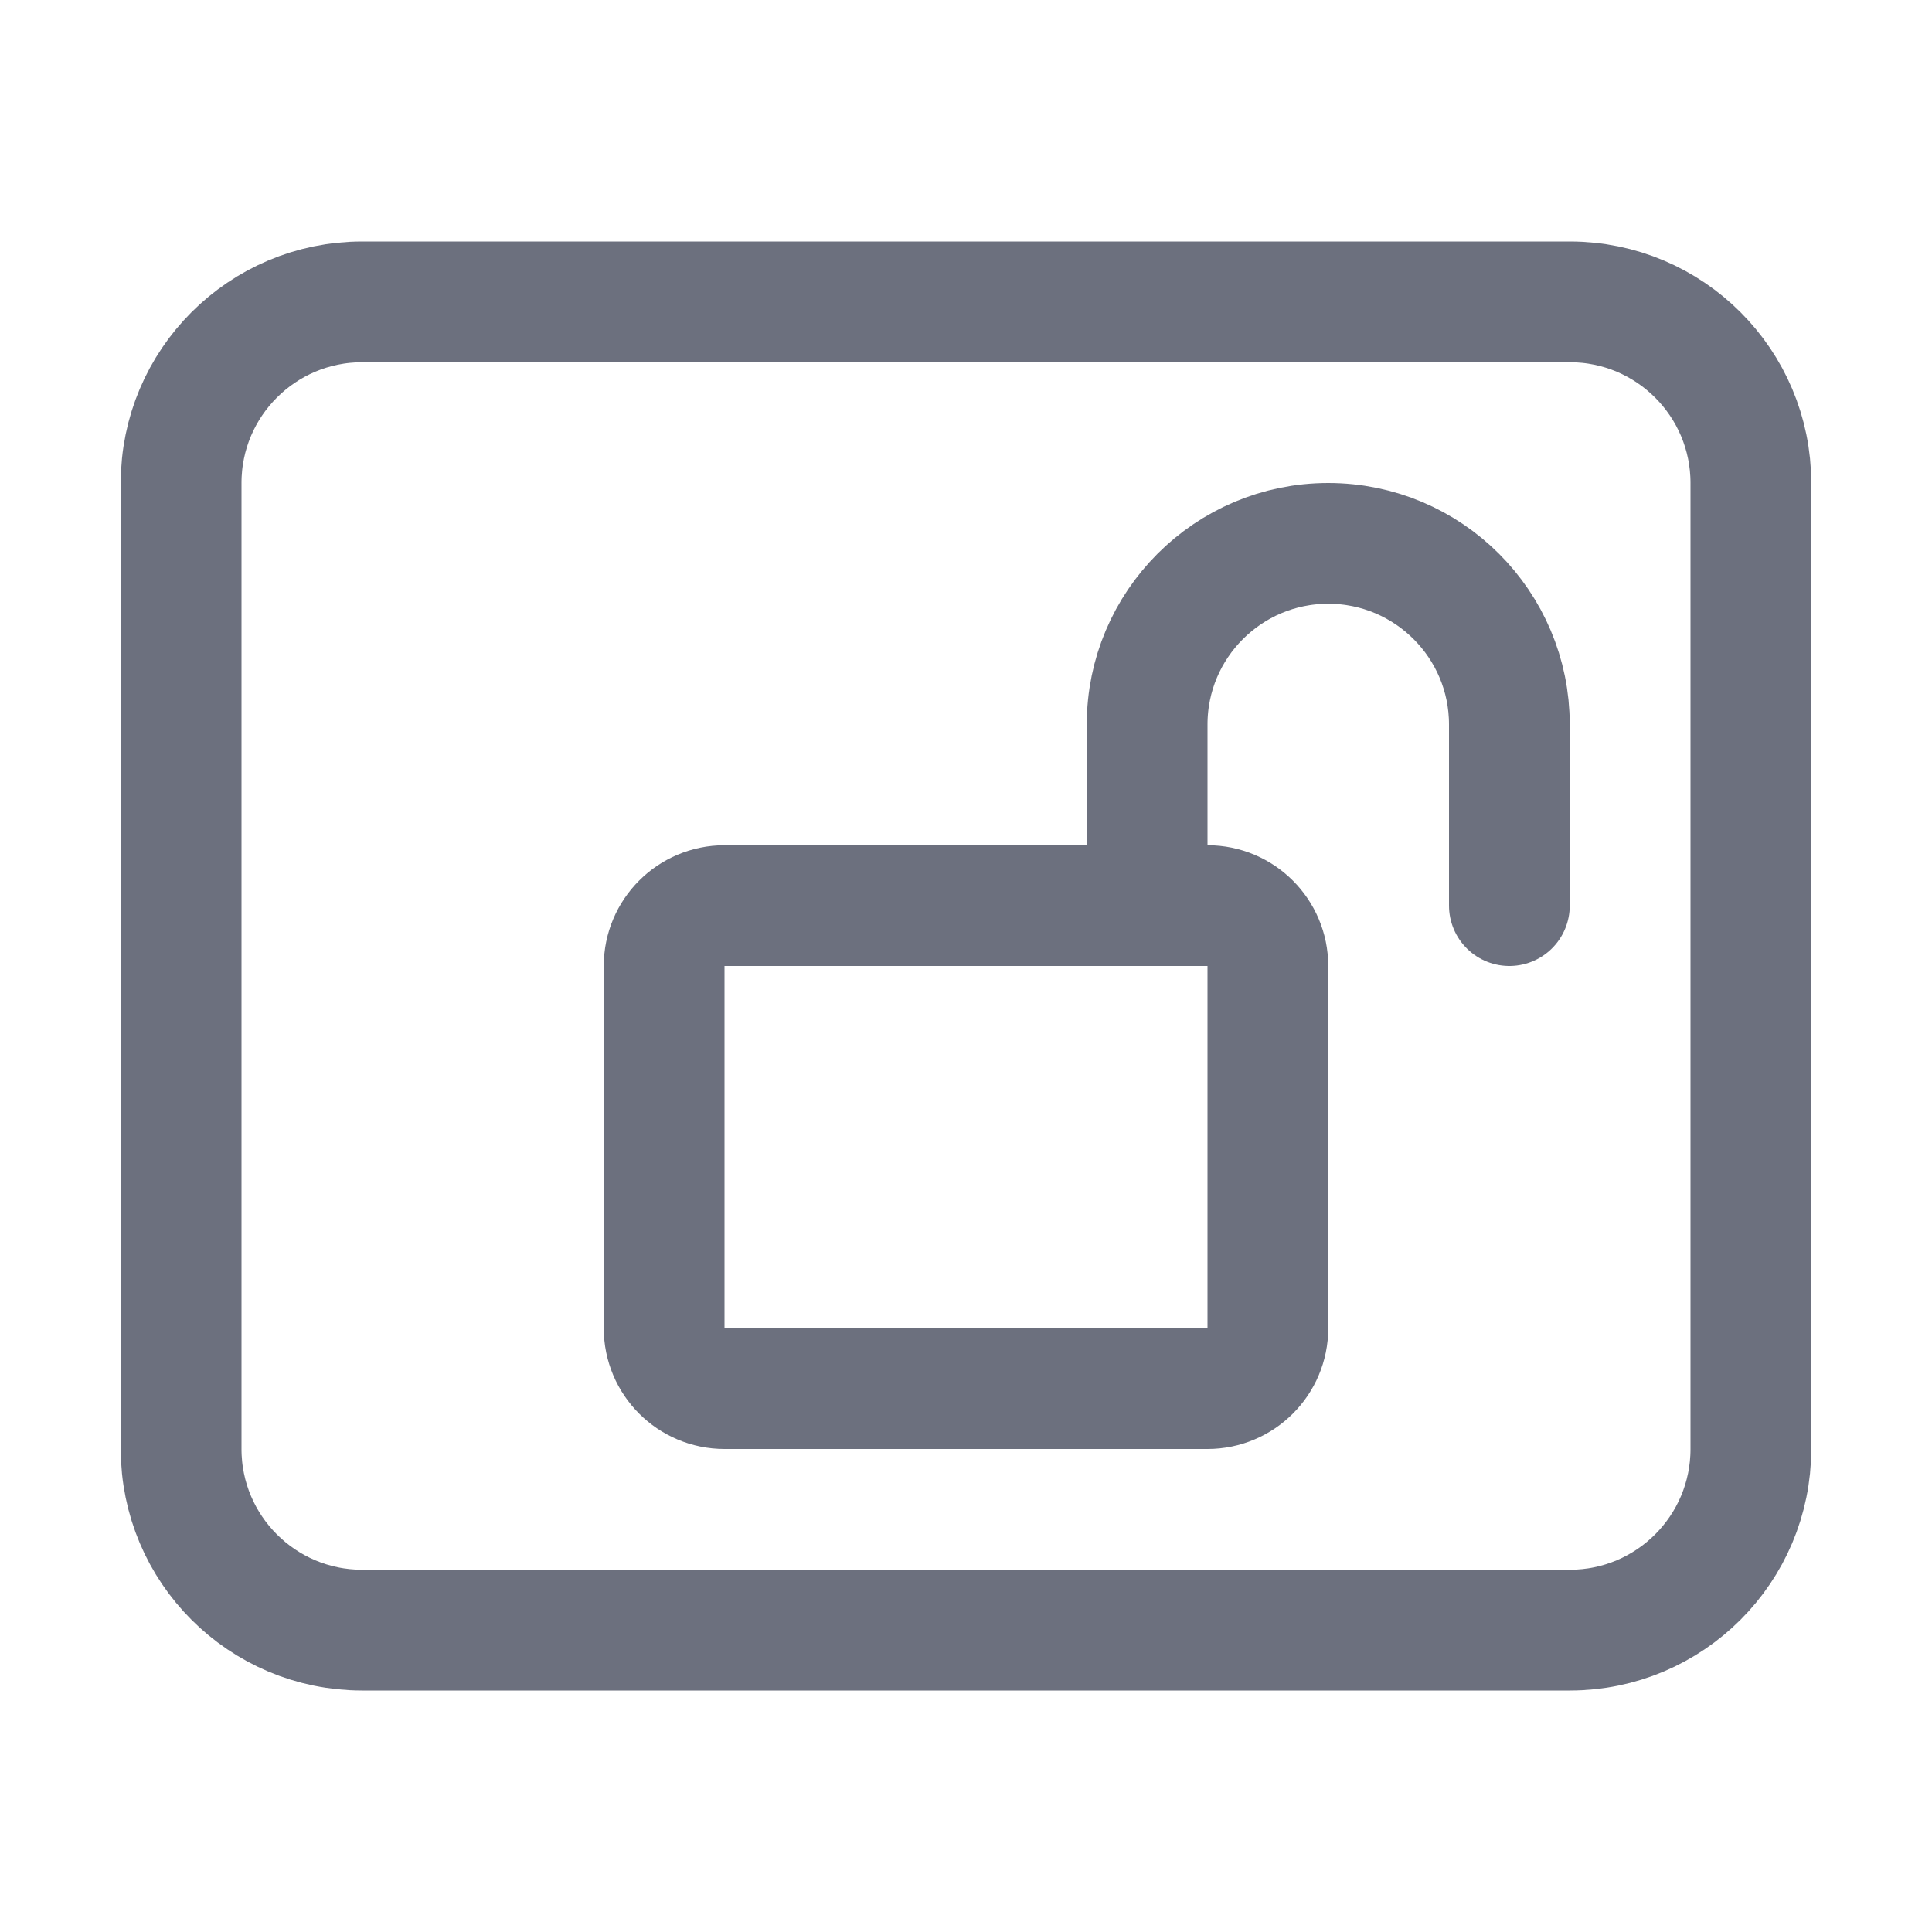
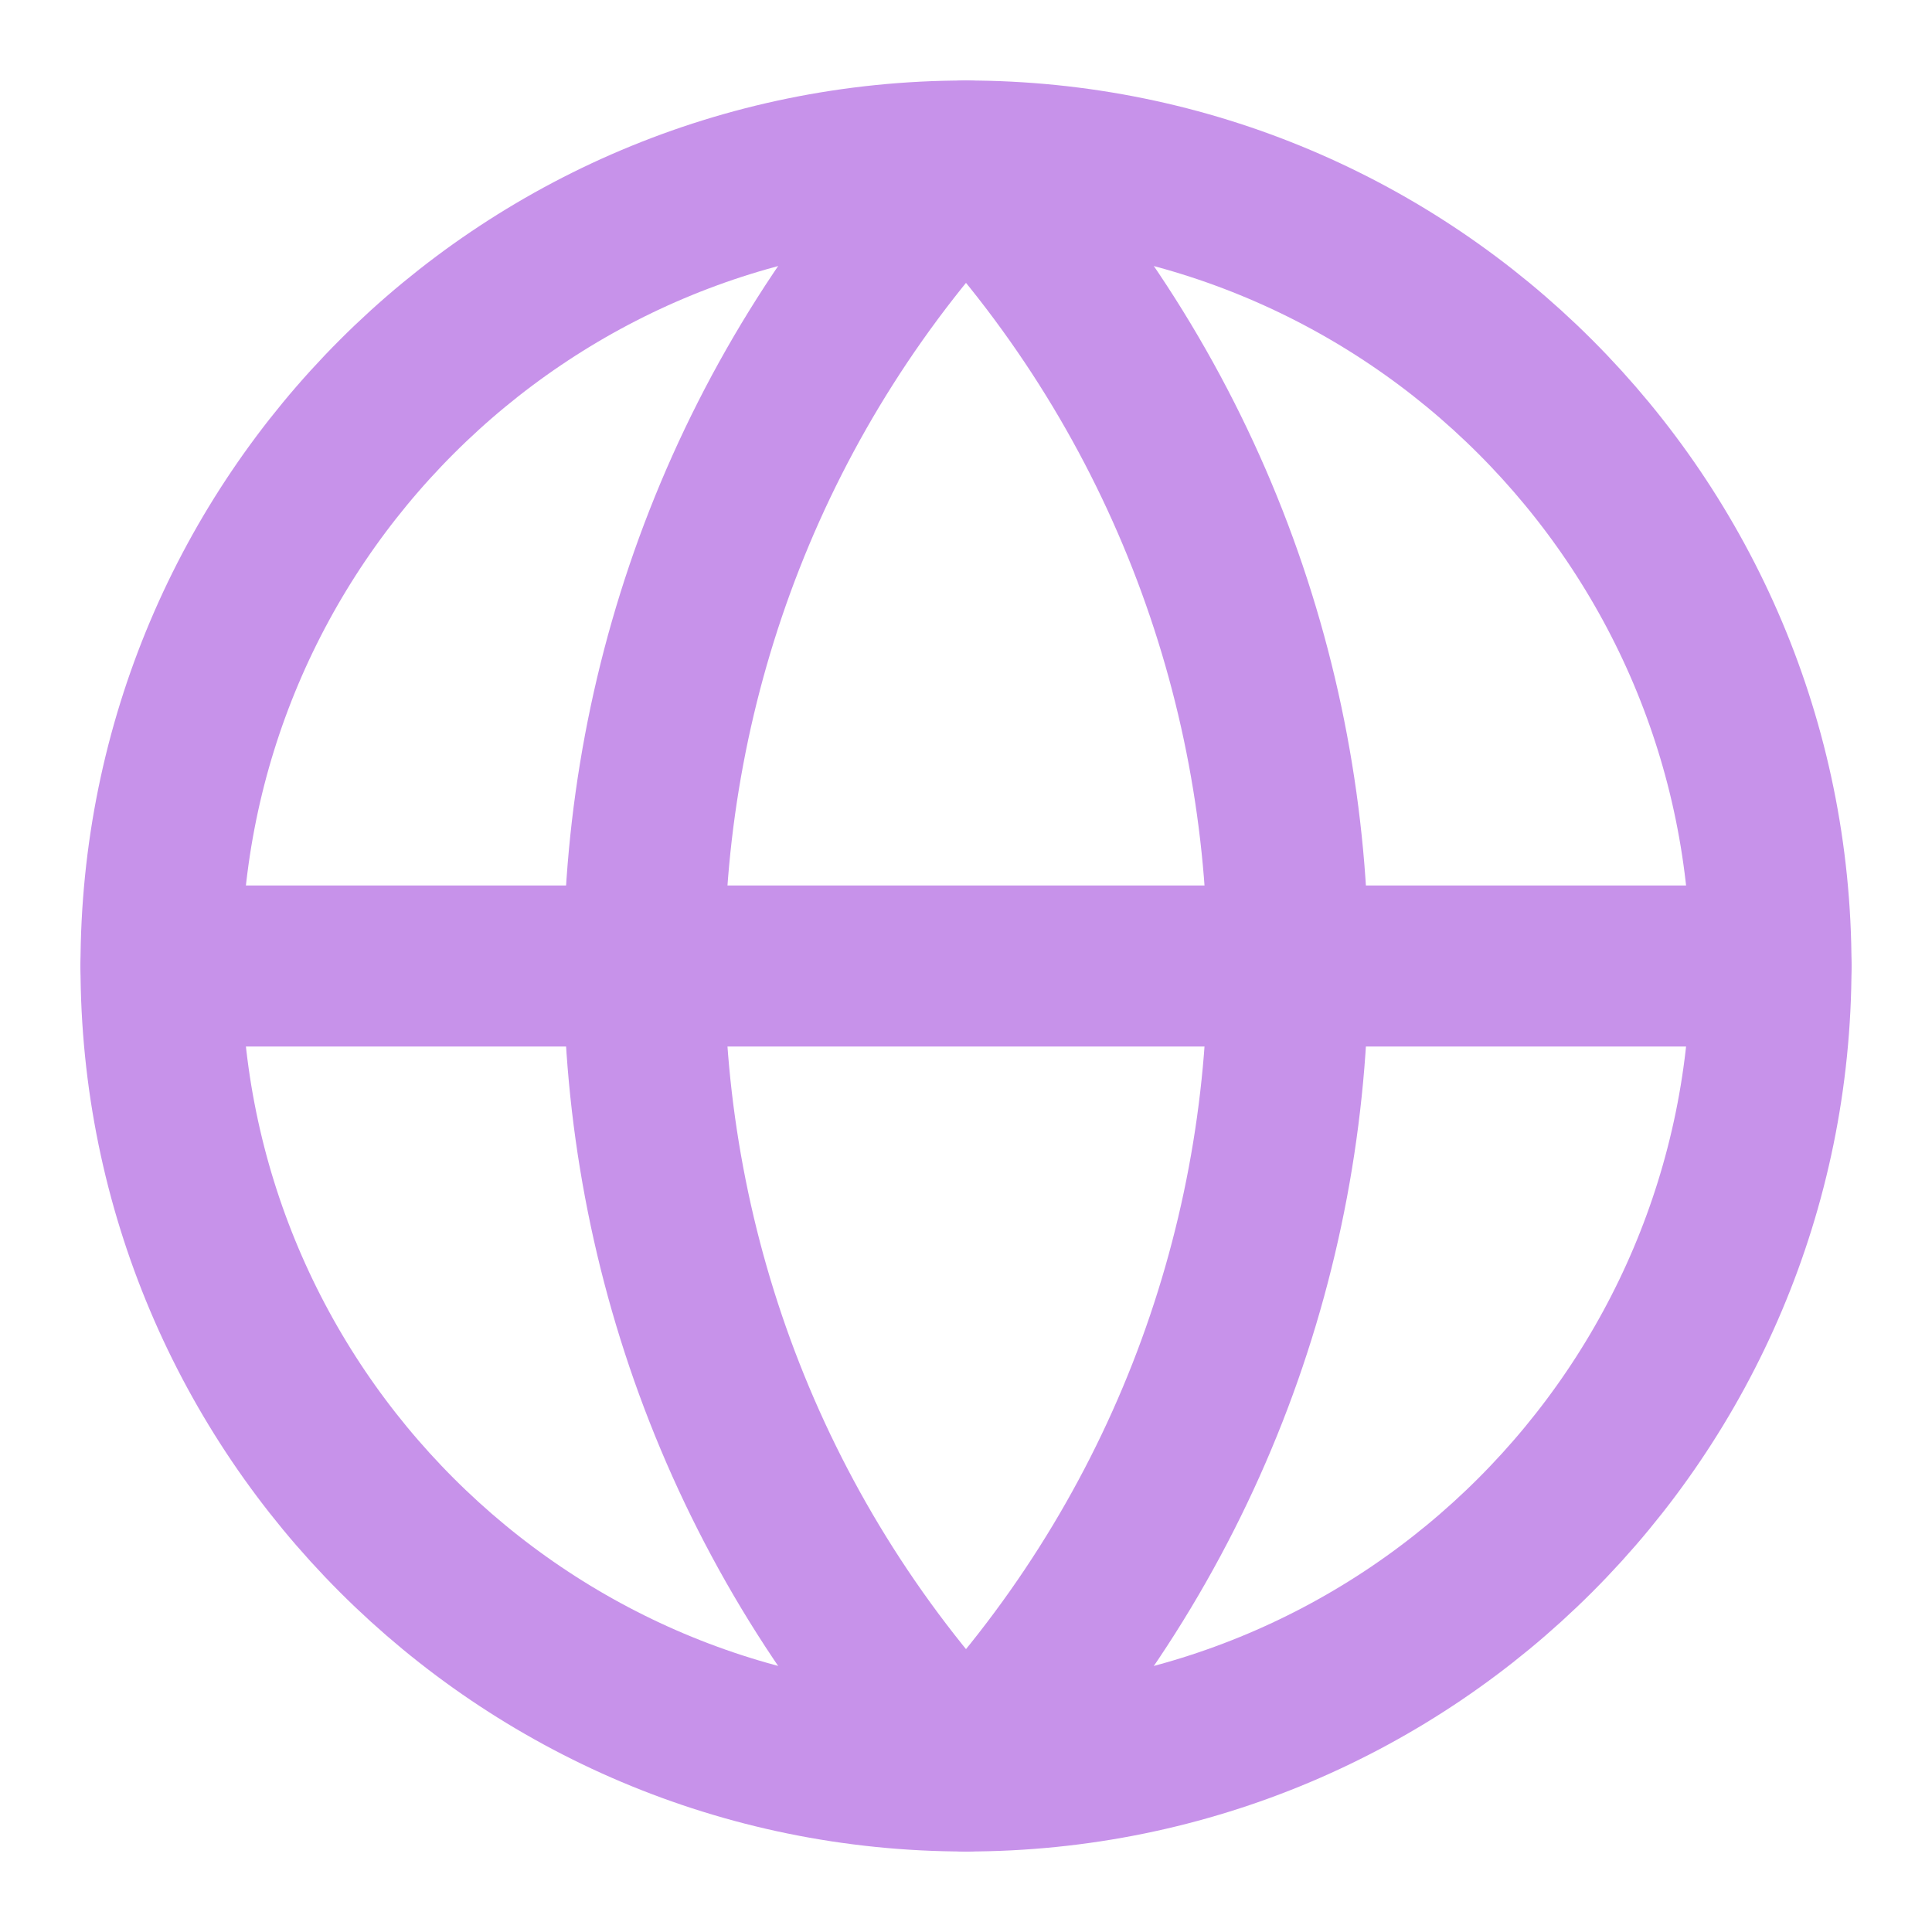
- <svg xmlns="http://www.w3.org/2000/svg" width="16" height="16" viewBox="0 0 16 16" fill="none">
-   <rect x="1.5" y="2.5" width="13" height="11" rx="1.5" fill="none" stroke="#6C707E" />
-   <path d="M9.5 7V6C9.5 5.172 10.172 4.5 11 4.5V4.5C11.828 4.5 12.5 5.172 12.5 6V7.5" stroke="#6C707E" stroke-linecap="round" stroke-linejoin="round" />
-   <path d="M5.5 11V8C5.5 7.724 5.724 7.5 6 7.5H10C10.276 7.5 10.5 7.724 10.5 8V11C10.5 11.276 10.276 11.5 10 11.5H6C5.724 11.5 5.5 11.276 5.5 11Z" stroke="#6C707E" stroke-linecap="round" stroke-linejoin="round" />
+ <svg xmlns="http://www.w3.org/2000/svg" width="16" height="16" viewBox="0 0 24 24" fill="none" stroke="#C792EA" stroke-width="2" stroke-linecap="round" stroke-linejoin="round" class="lucide lucide-globe-icon lucide-globe">
+   <circle cx="12" cy="12" r="10" />
+   <path d="M12 2a14.5 14.5 0 0 0 0 20 14.5 14.5 0 0 0 0-20" />
+   <path d="M2 12h20" />
</svg>
